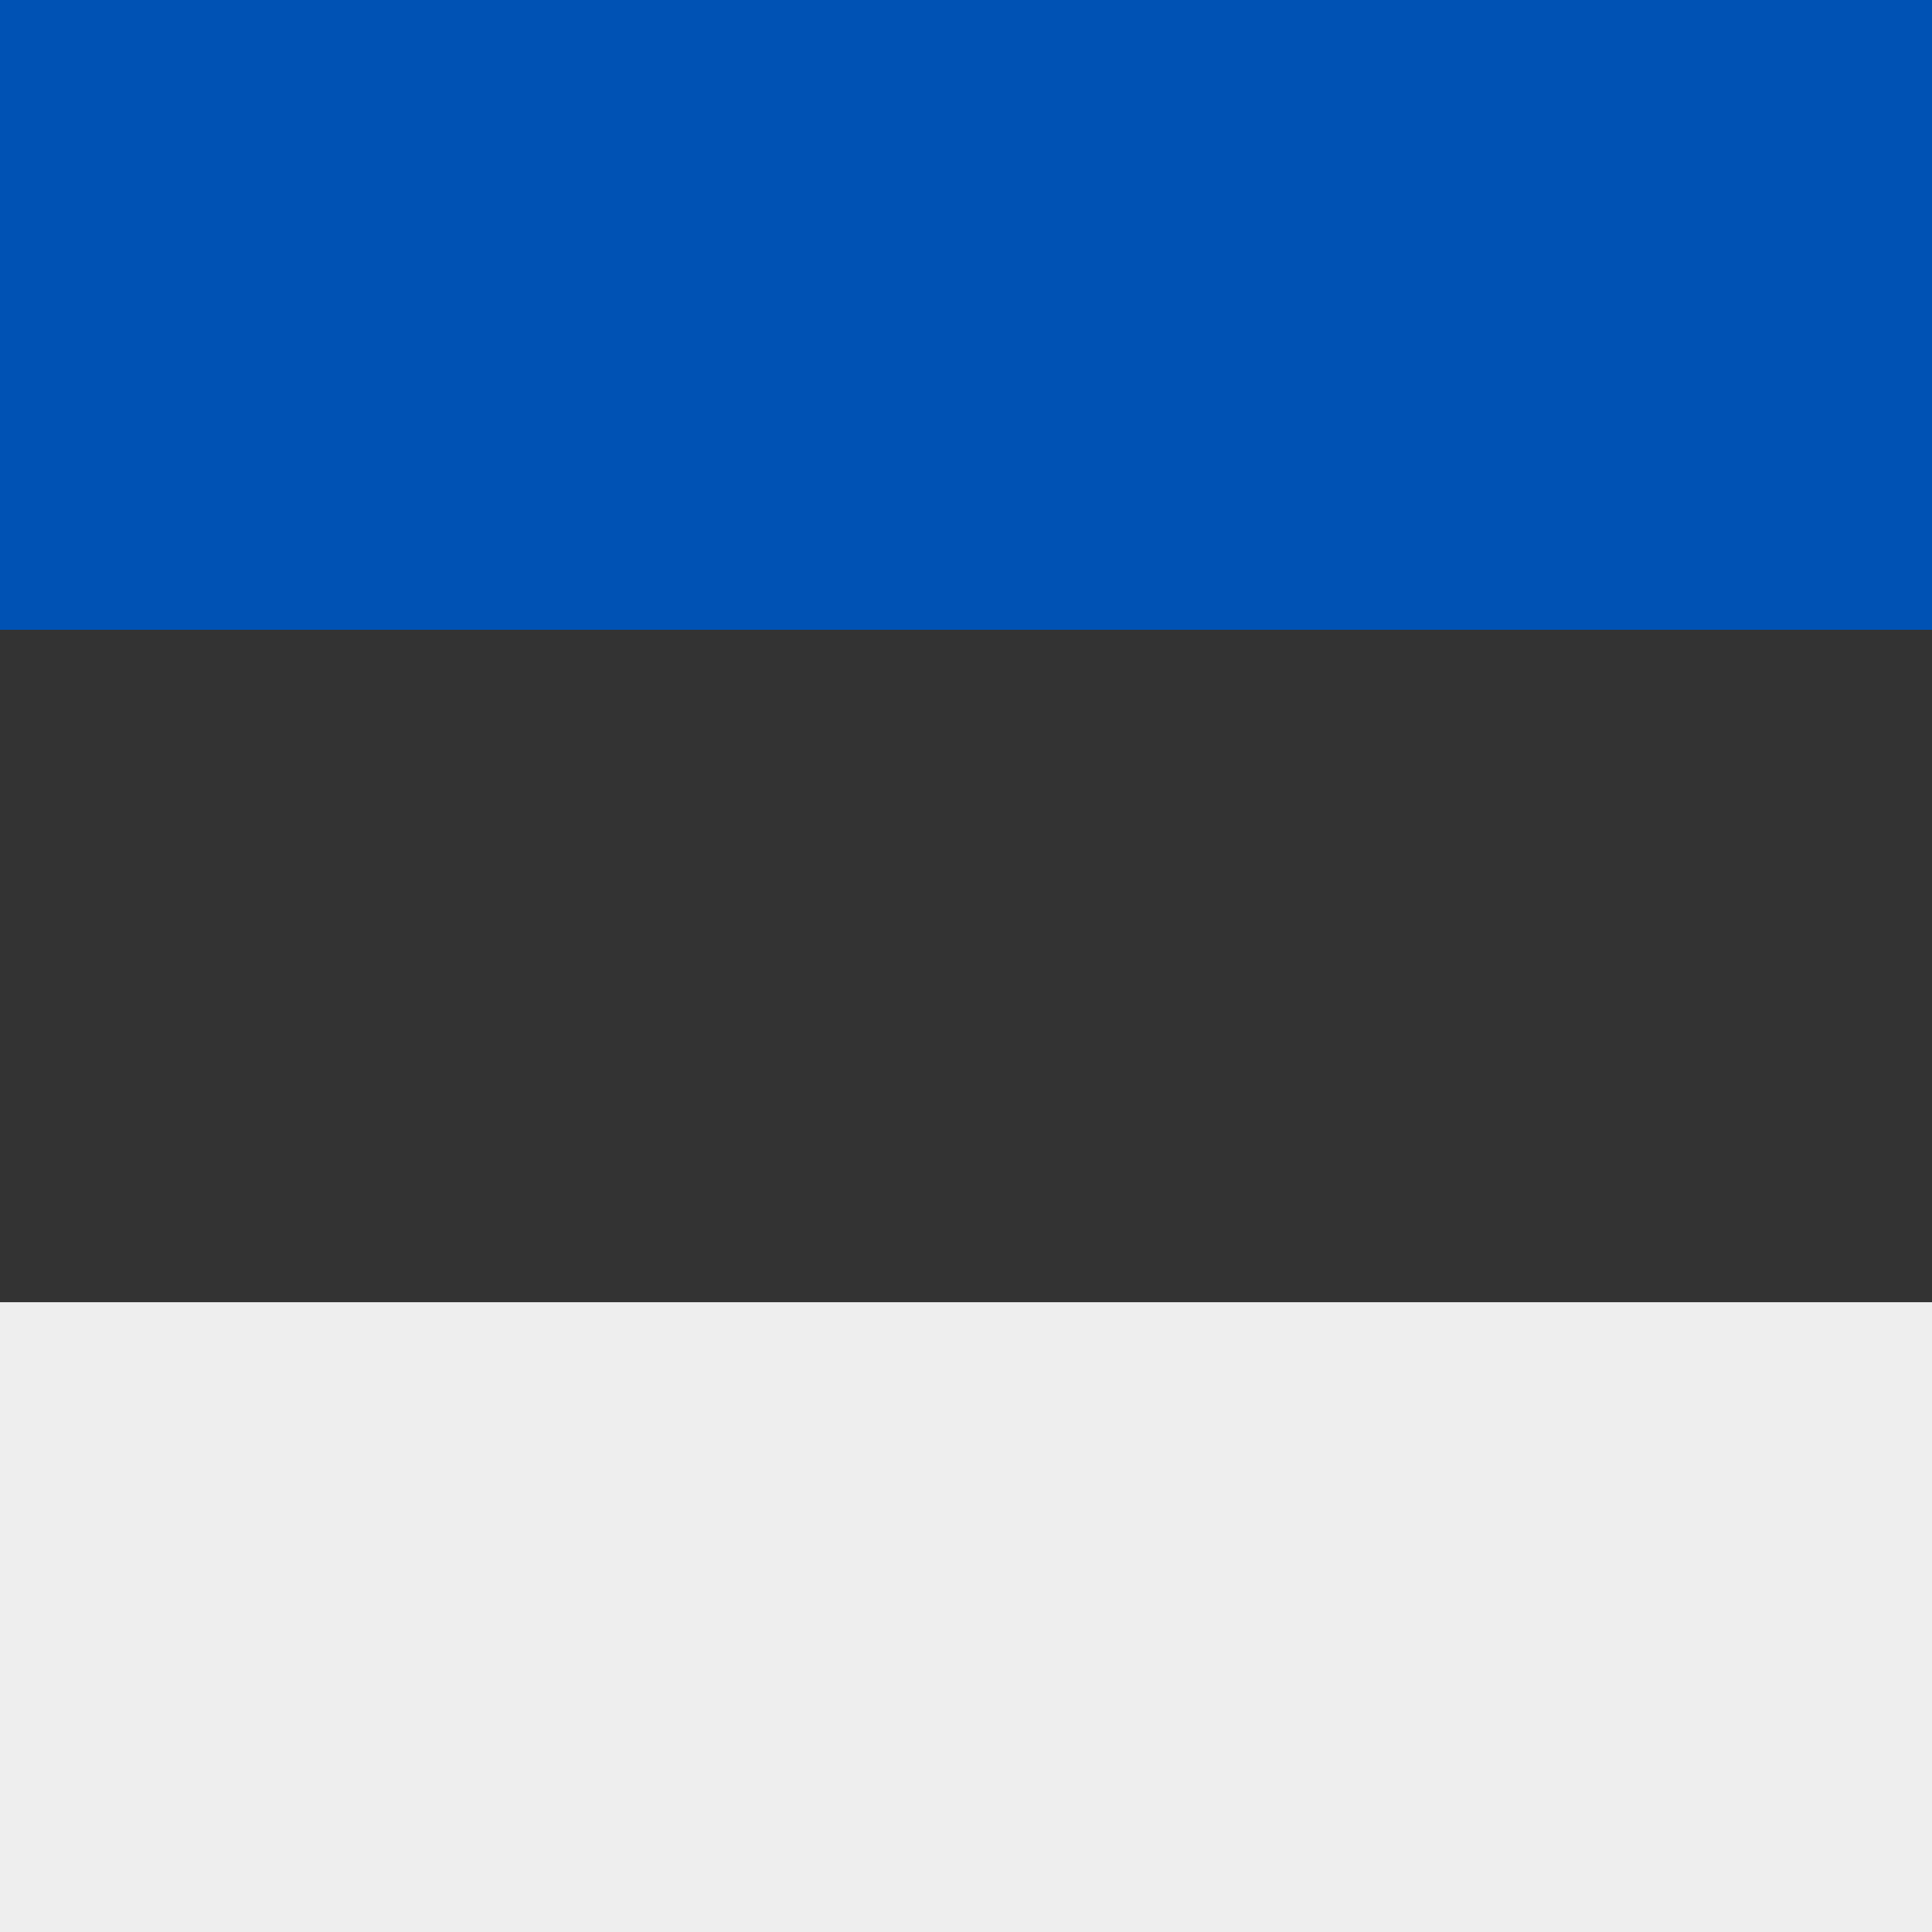
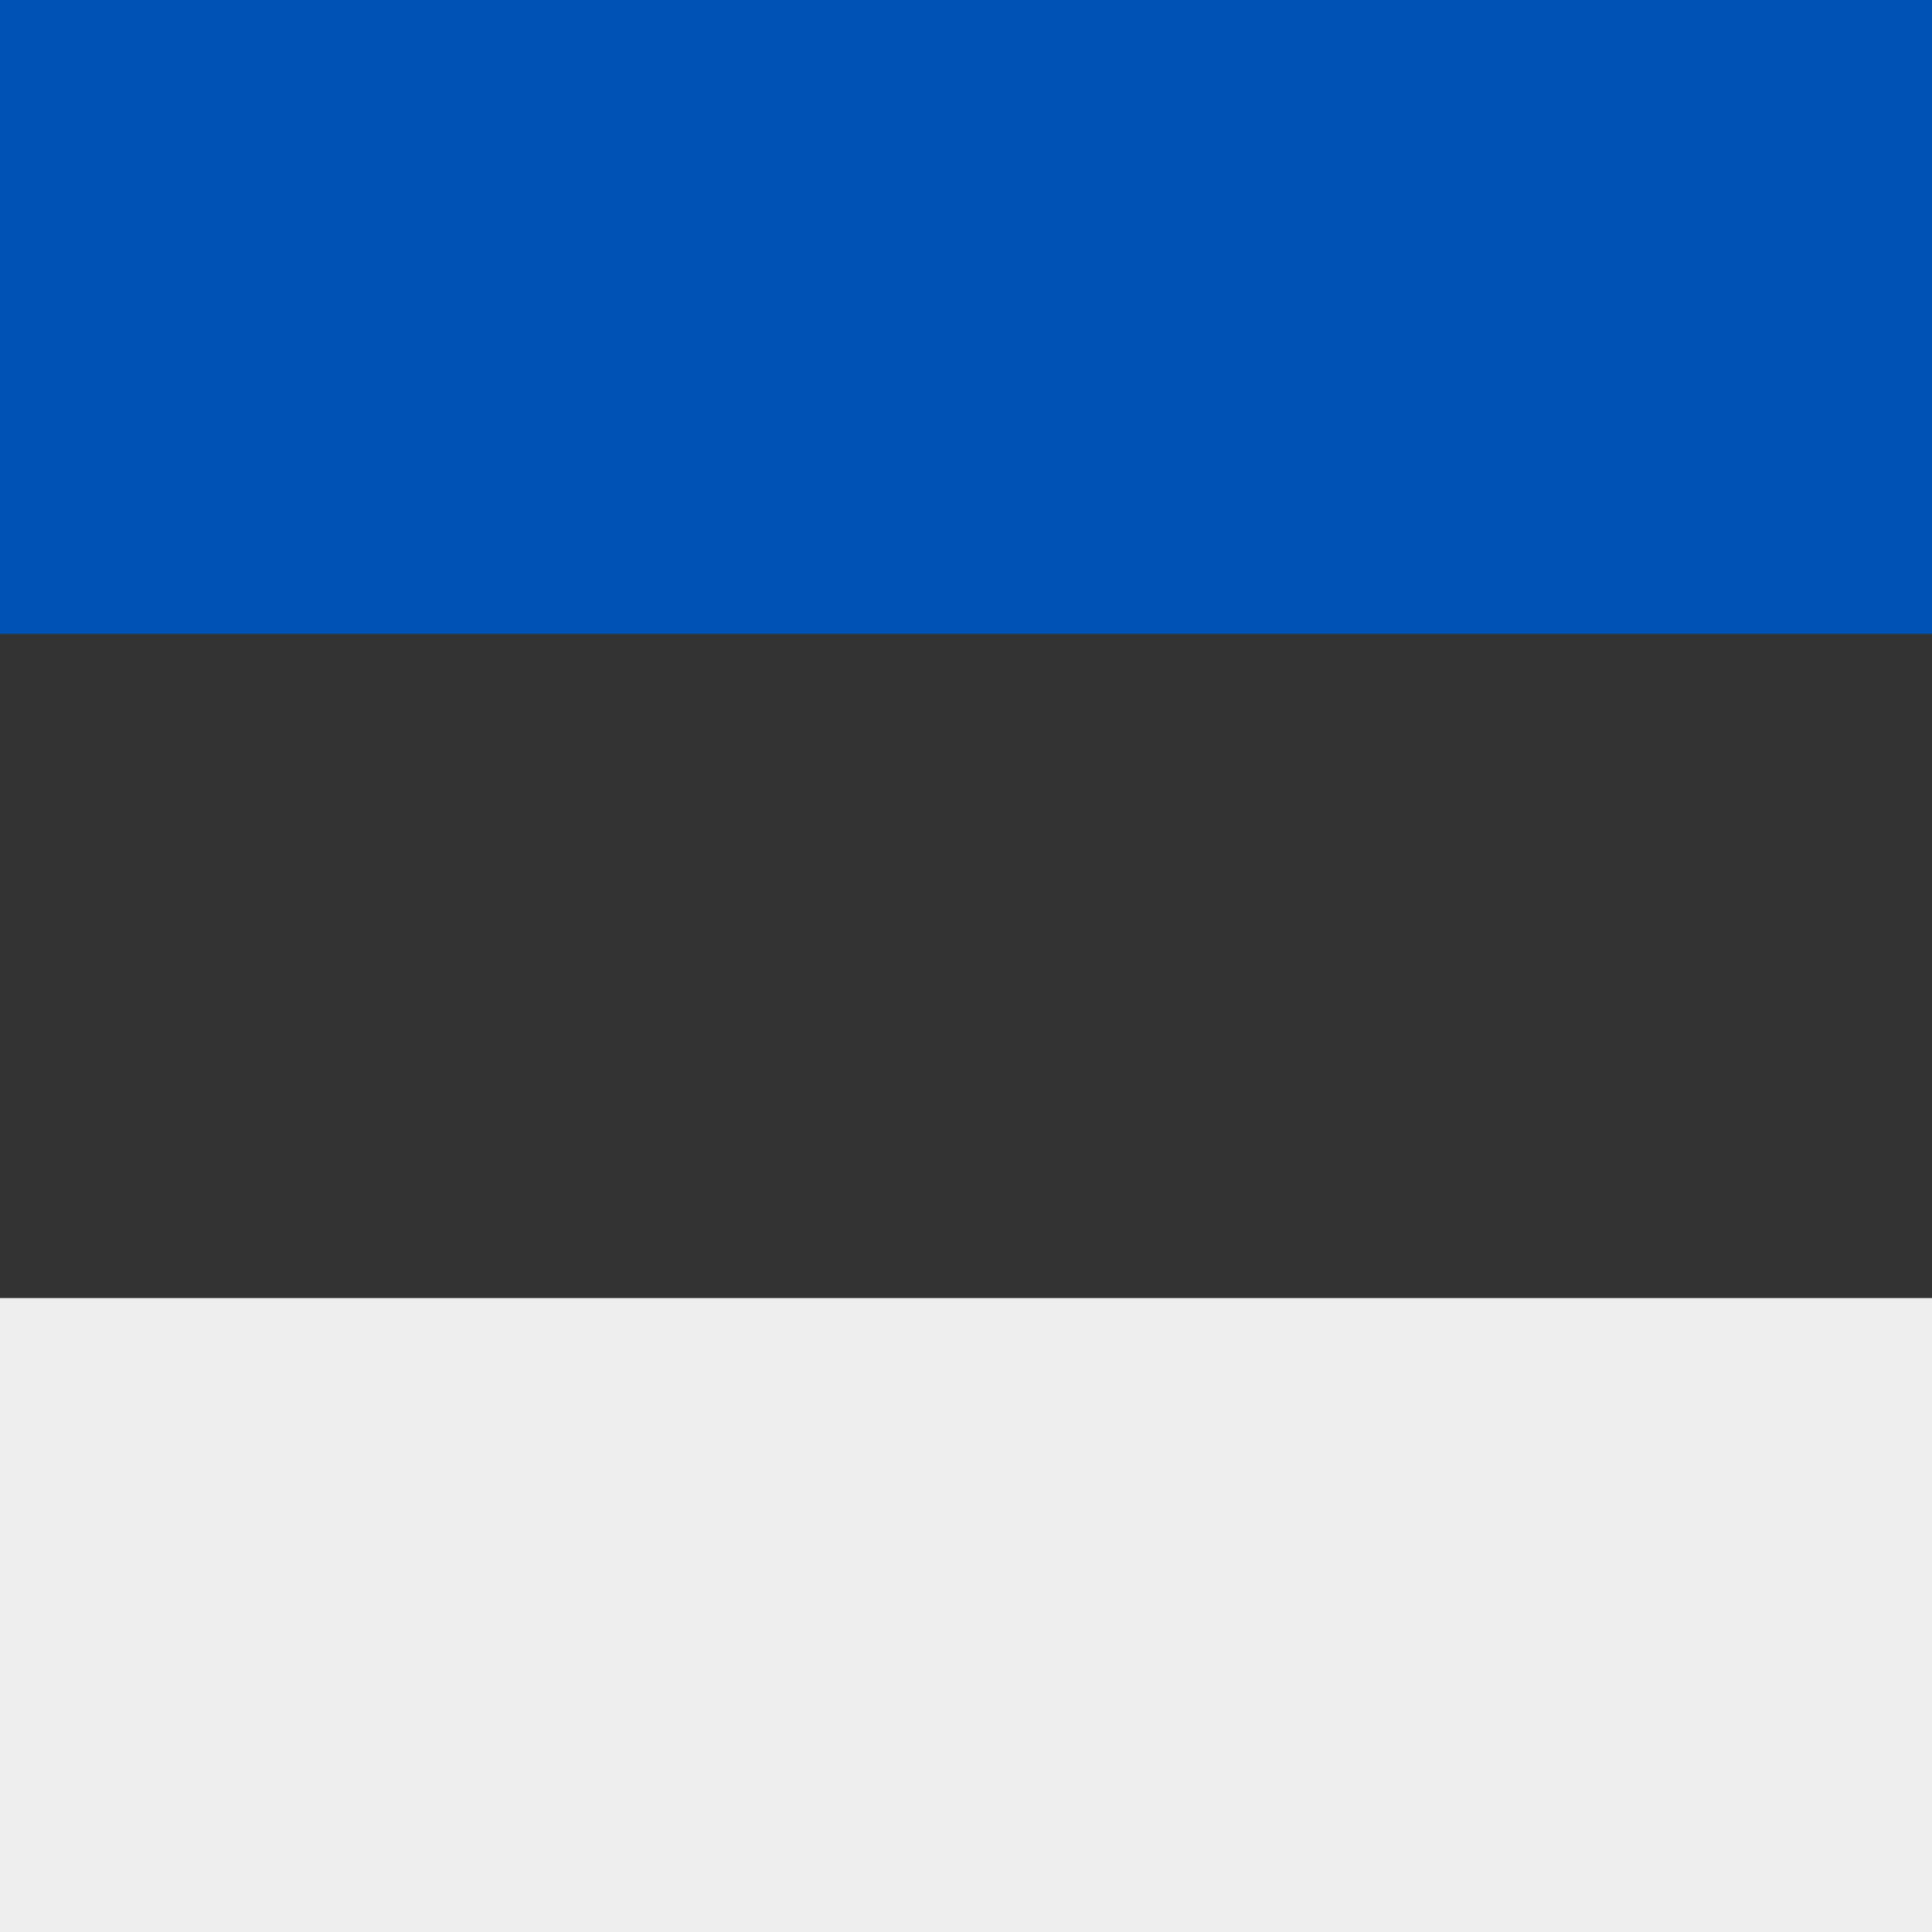
<svg xmlns="http://www.w3.org/2000/svg" width="512" height="512" fill="none">
-   <path fill="#333" d="M0 145.3h512v221.4H0z" />
-   <path fill="#EEE" d="M0 345.1h512V512H0z" />
-   <path fill="#0052B4" d="M0 0h512v166.9H0z" />
+   <path fill="#333" d="M0 136h512v240H0z" />
+   <path fill="#EEE" d="M0 344h512v168H0z" />
+   <path fill="#0052B4" d="M0 0h512v168H0z" />
</svg>
